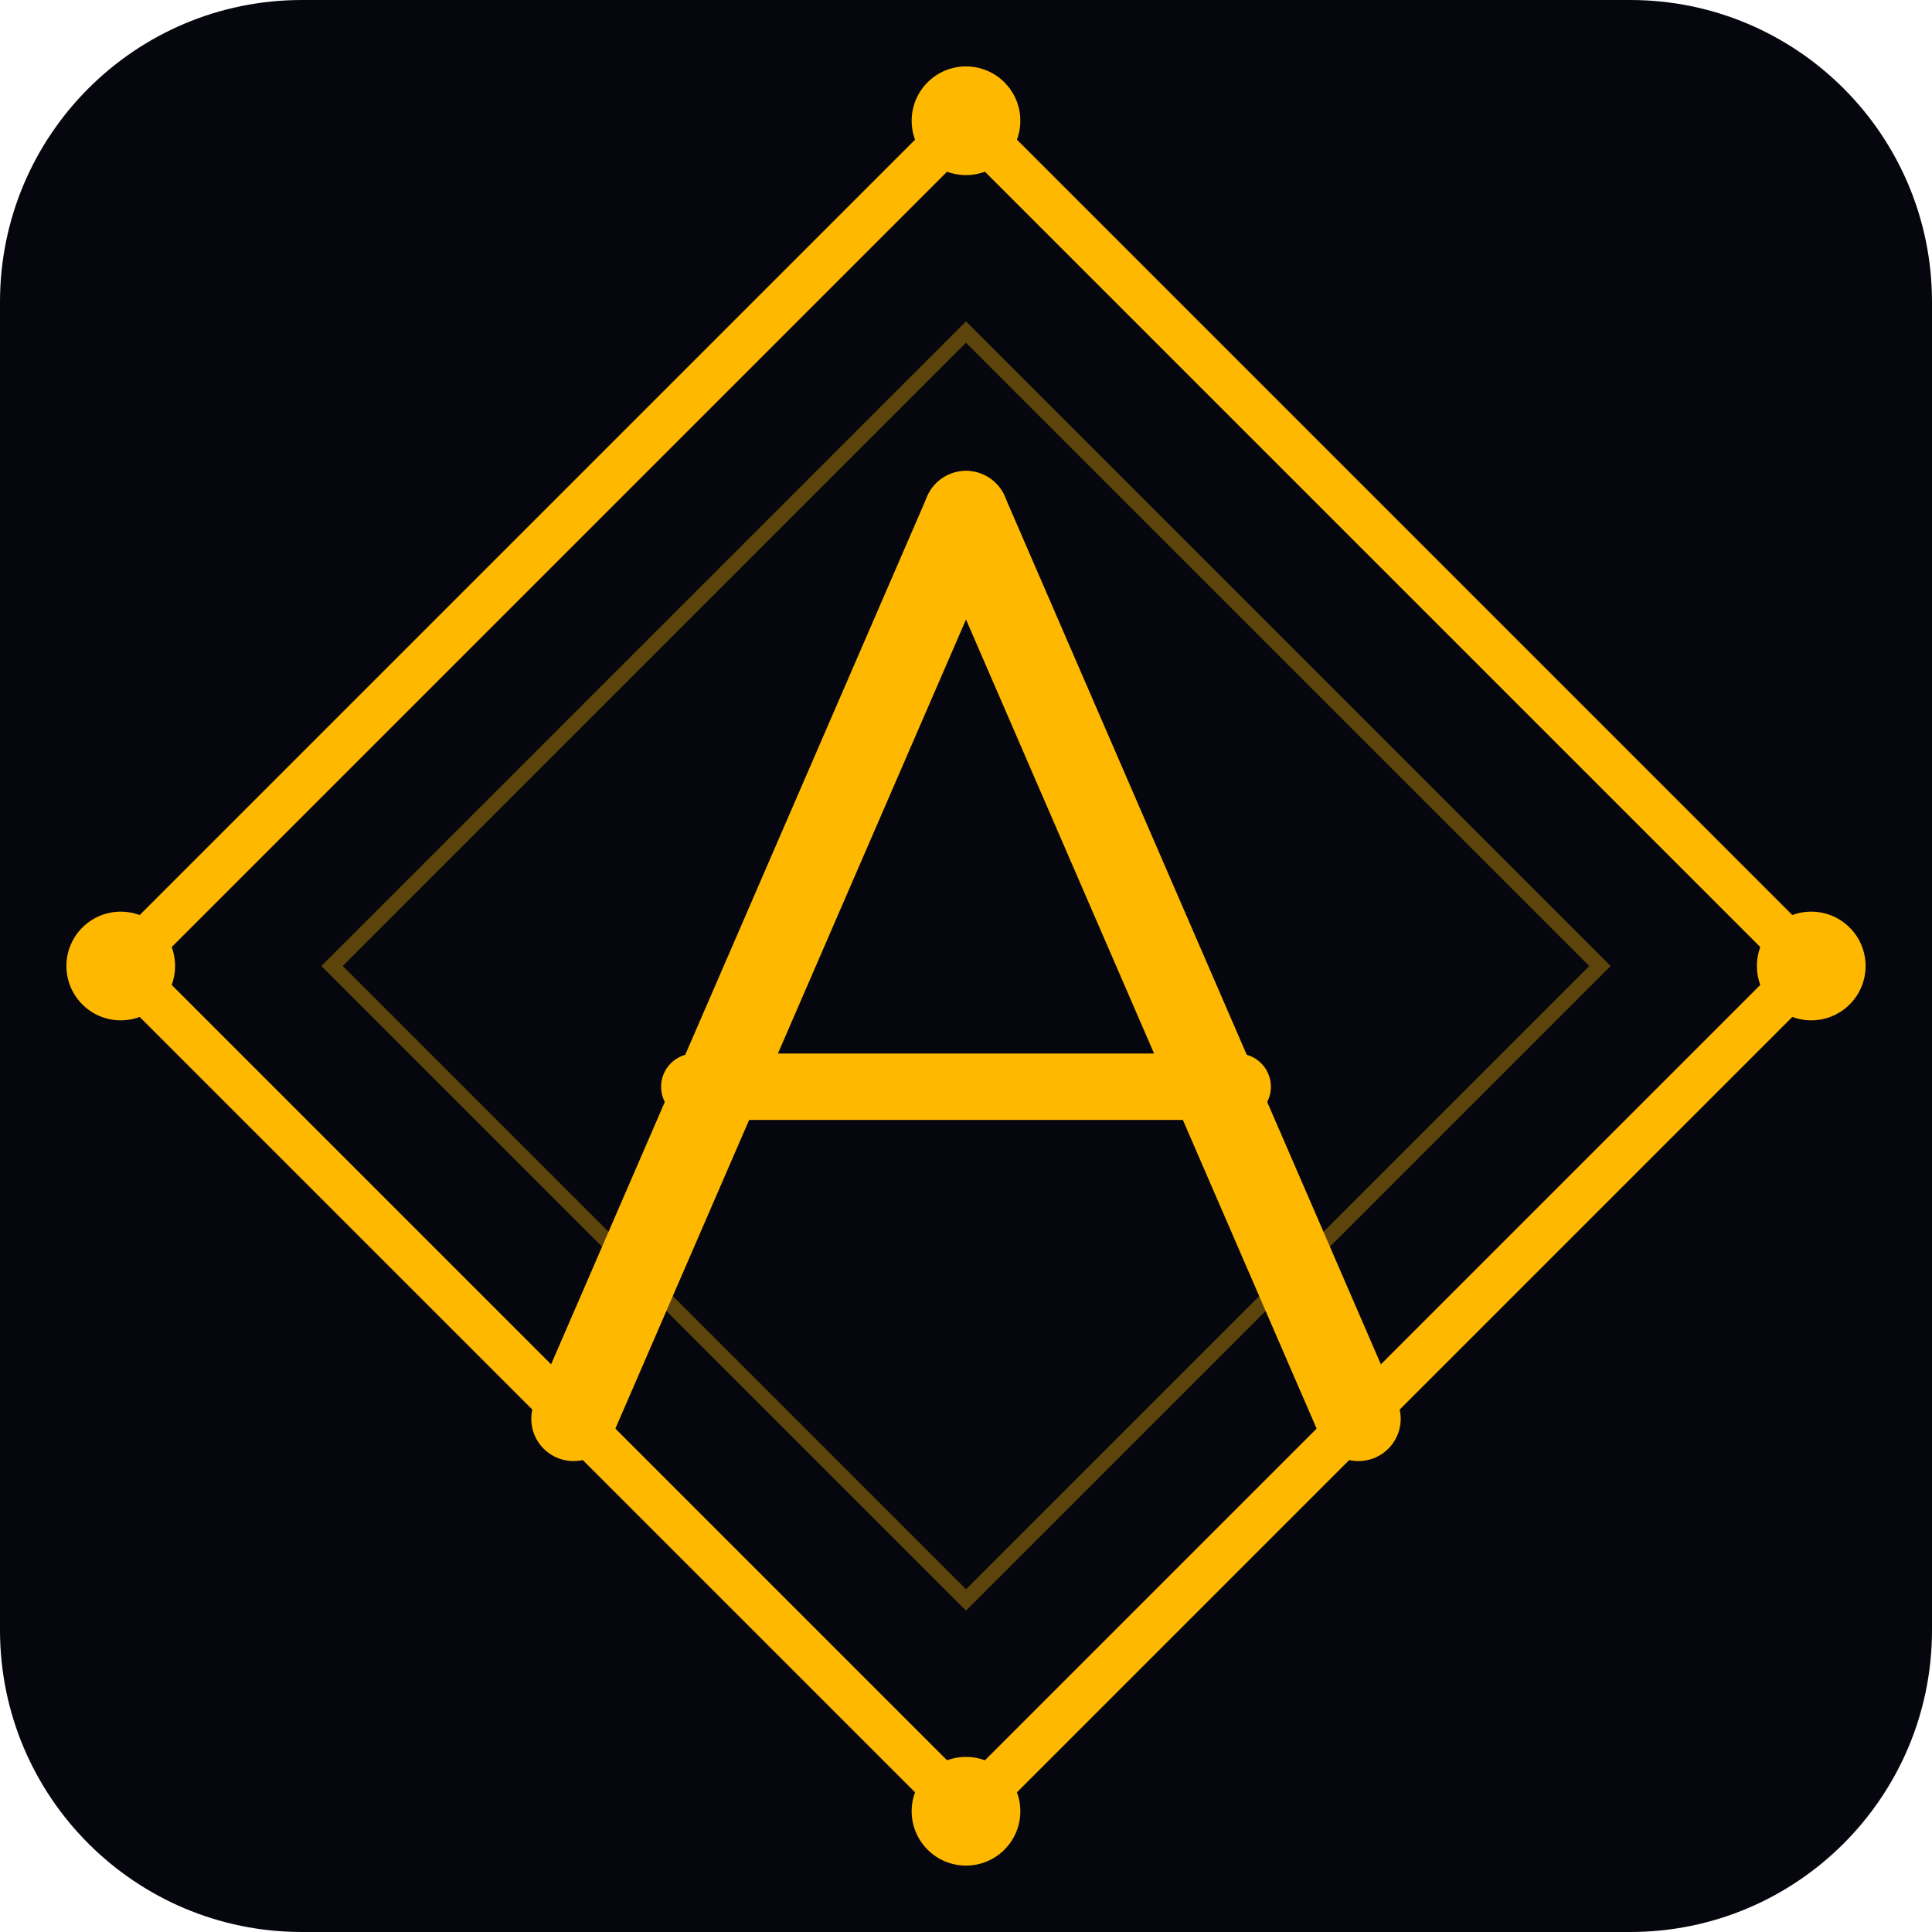
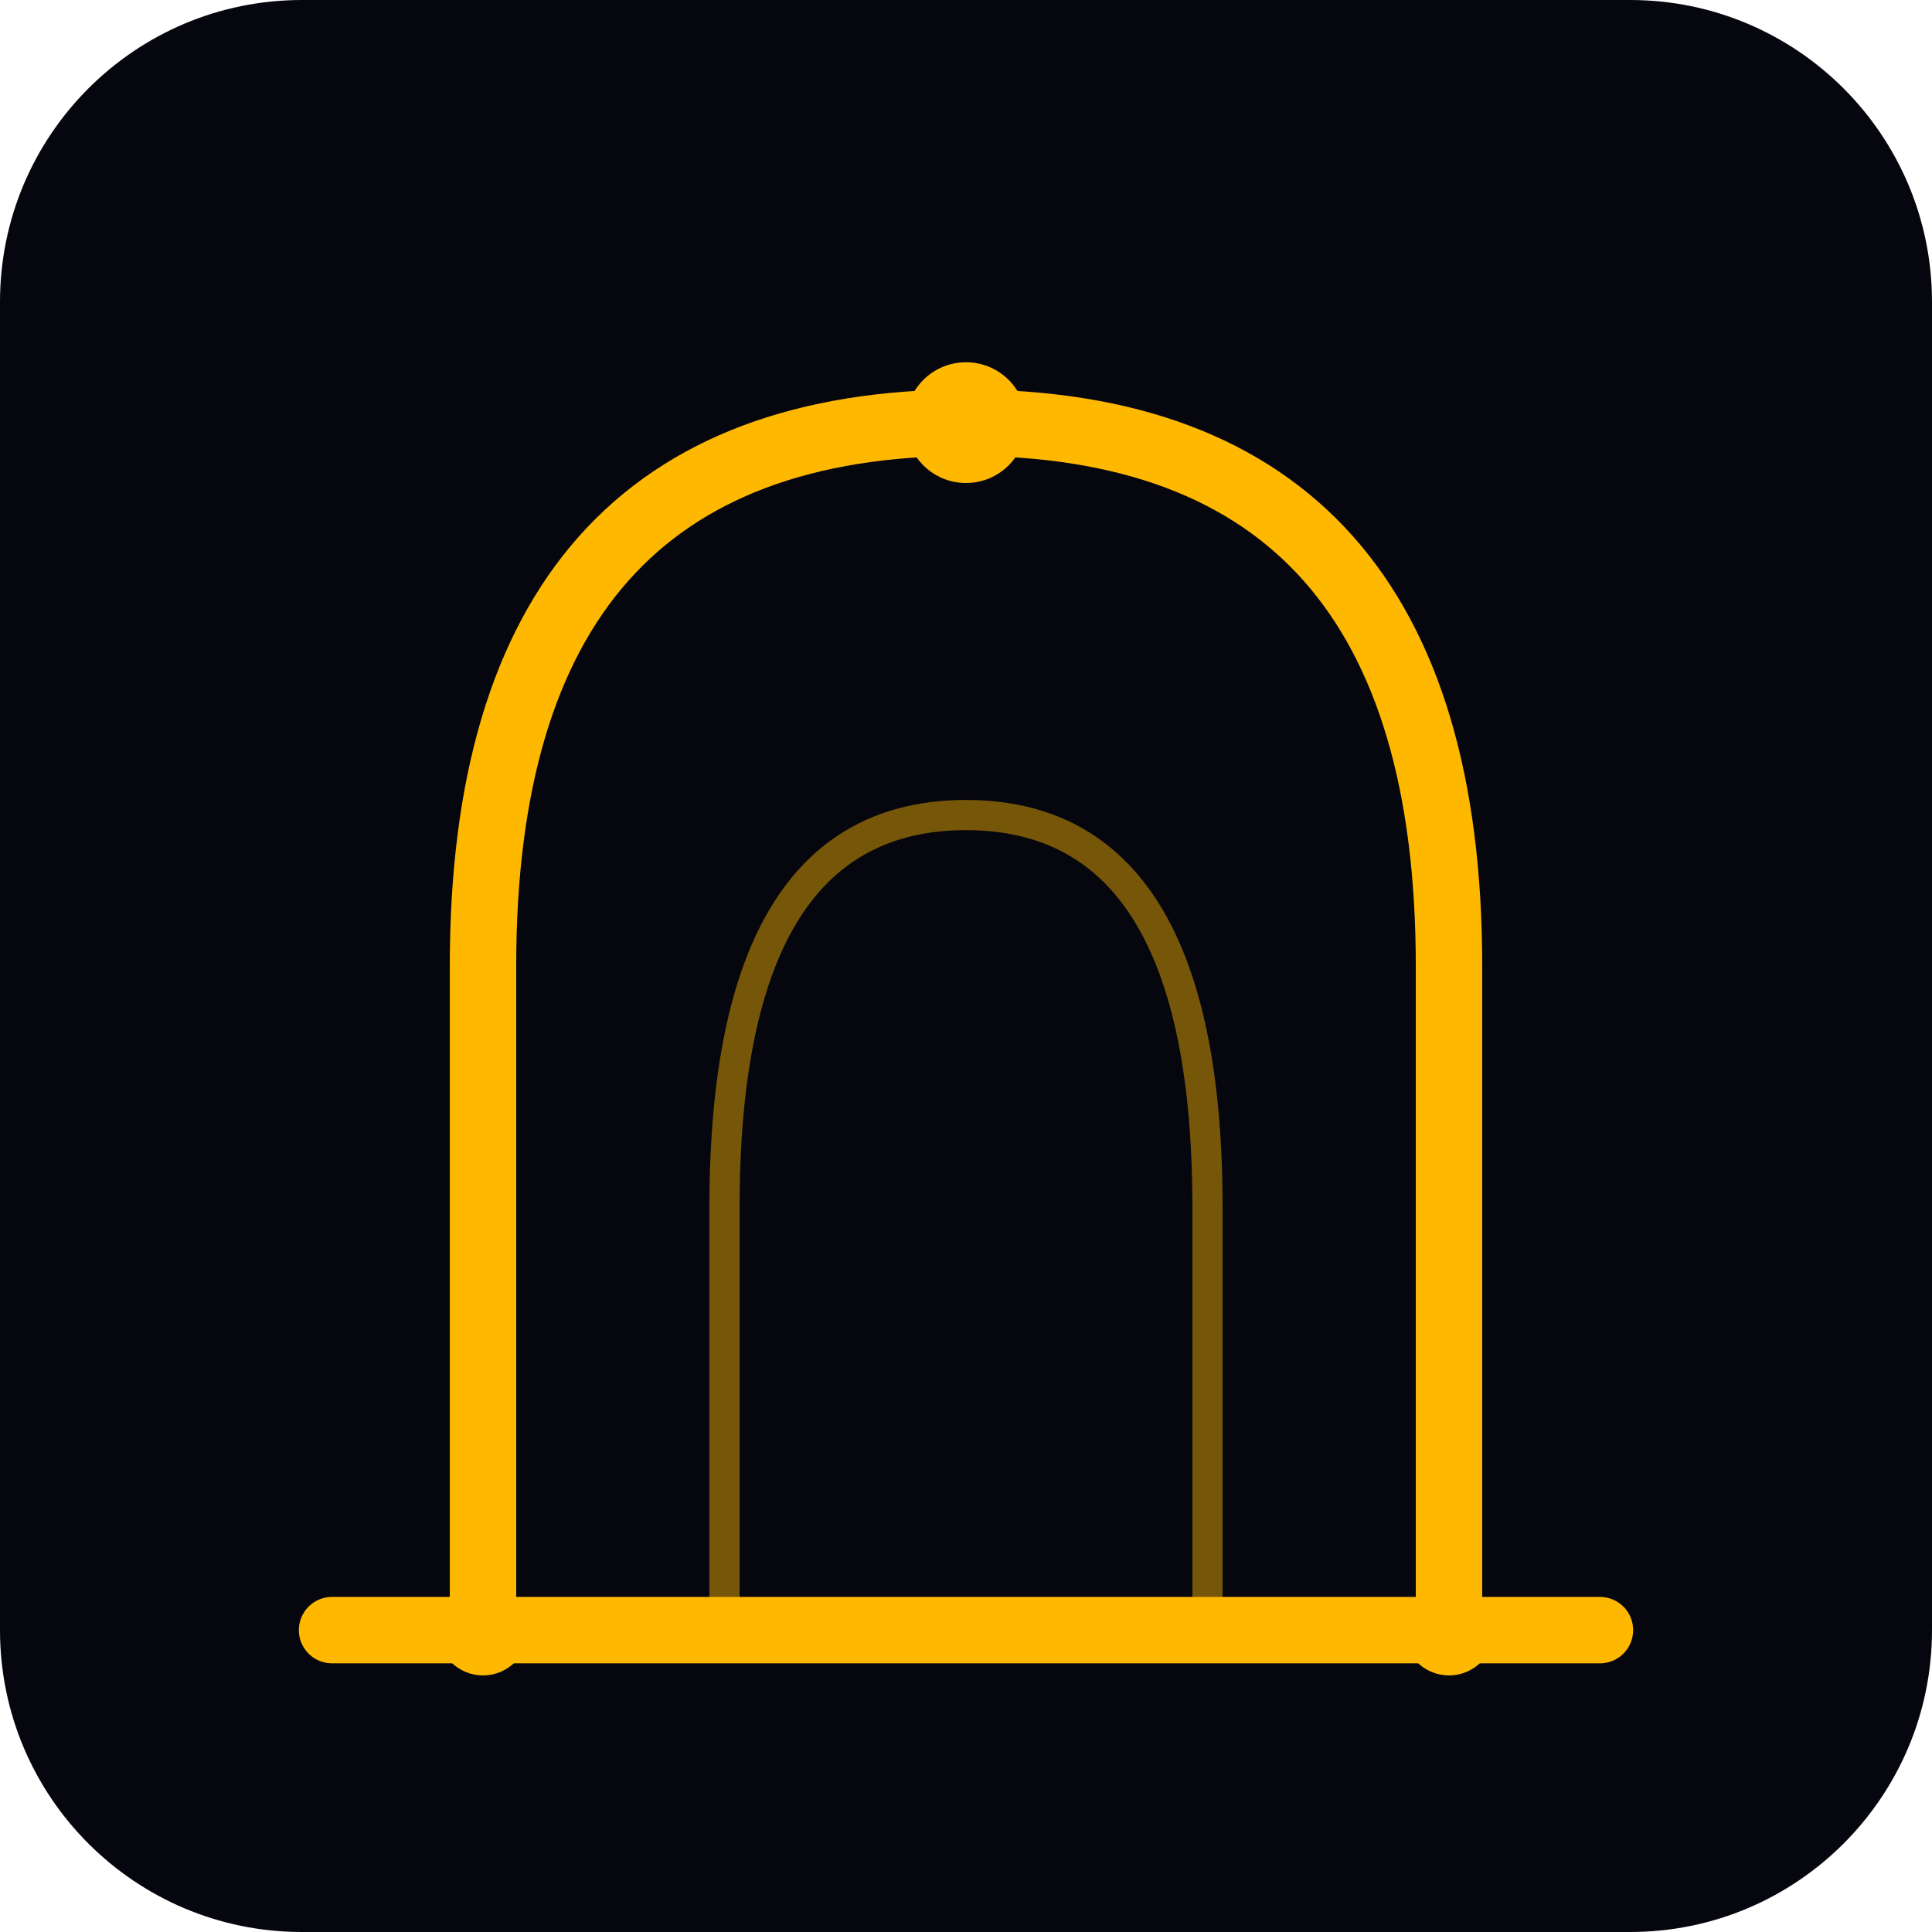
<svg xmlns="http://www.w3.org/2000/svg" viewBox="0 0 64 64">
  <rect width="64" height="64" rx="10" fill="#06060F" />
-   <polygon points="32,4 60,32 32,60 4,32" fill="none" stroke="#FFB800" stroke-width="1.5" />
-   <polygon points="32,11 53,32 32,53 11,32" fill="none" stroke="#FFB800" stroke-width="0.5" opacity="0.35" />
-   <line x1="32" y1="17" x2="19" y2="47" stroke="#FFB800" stroke-width="2.8" stroke-linecap="round" />
-   <line x1="32" y1="17" x2="45" y2="47" stroke="#FFB800" stroke-width="2.8" stroke-linecap="round" />
-   <line x1="23" y1="36" x2="41" y2="36" stroke="#FFB800" stroke-width="2.2" stroke-linecap="round" />
-   <circle cx="32" cy="4" r="1.8" fill="#FFB800" />
-   <circle cx="60" cy="32" r="1.8" fill="#FFB800" />
-   <circle cx="32" cy="60" r="1.8" fill="#FFB800" />
-   <circle cx="4" cy="32" r="1.8" fill="#FFB800" />
+   <g transform="translate(32,36)">
+     <path d="M -16,18 L -16,-4 Q -16,-22 0,-22 Q 16,-22 16,-4 L 16,18" fill="none" stroke="#FFB800" stroke-width="2.2" stroke-linecap="round" stroke-linejoin="round" />
+     <line x1="-21" y1="18" x2="21" y2="18" stroke="#FFB800" stroke-width="2.2" stroke-linecap="round" />
+     <path d="M -8,18 L -8,4 Q -8,-9 0,-9 Q 8,-9 8,4 L 8,18" fill="none" stroke="#FFB800" stroke-width="1" opacity="0.45" stroke-linecap="round" />
+     <circle cx="0" cy="-22" r="2" fill="#FFB800" />
+     <circle cx="-16" cy="18" r="1.5" fill="#FFB800" />
+     <circle cx="16" cy="18" r="1.5" fill="#FFB800" />
+   </g>
</svg>
